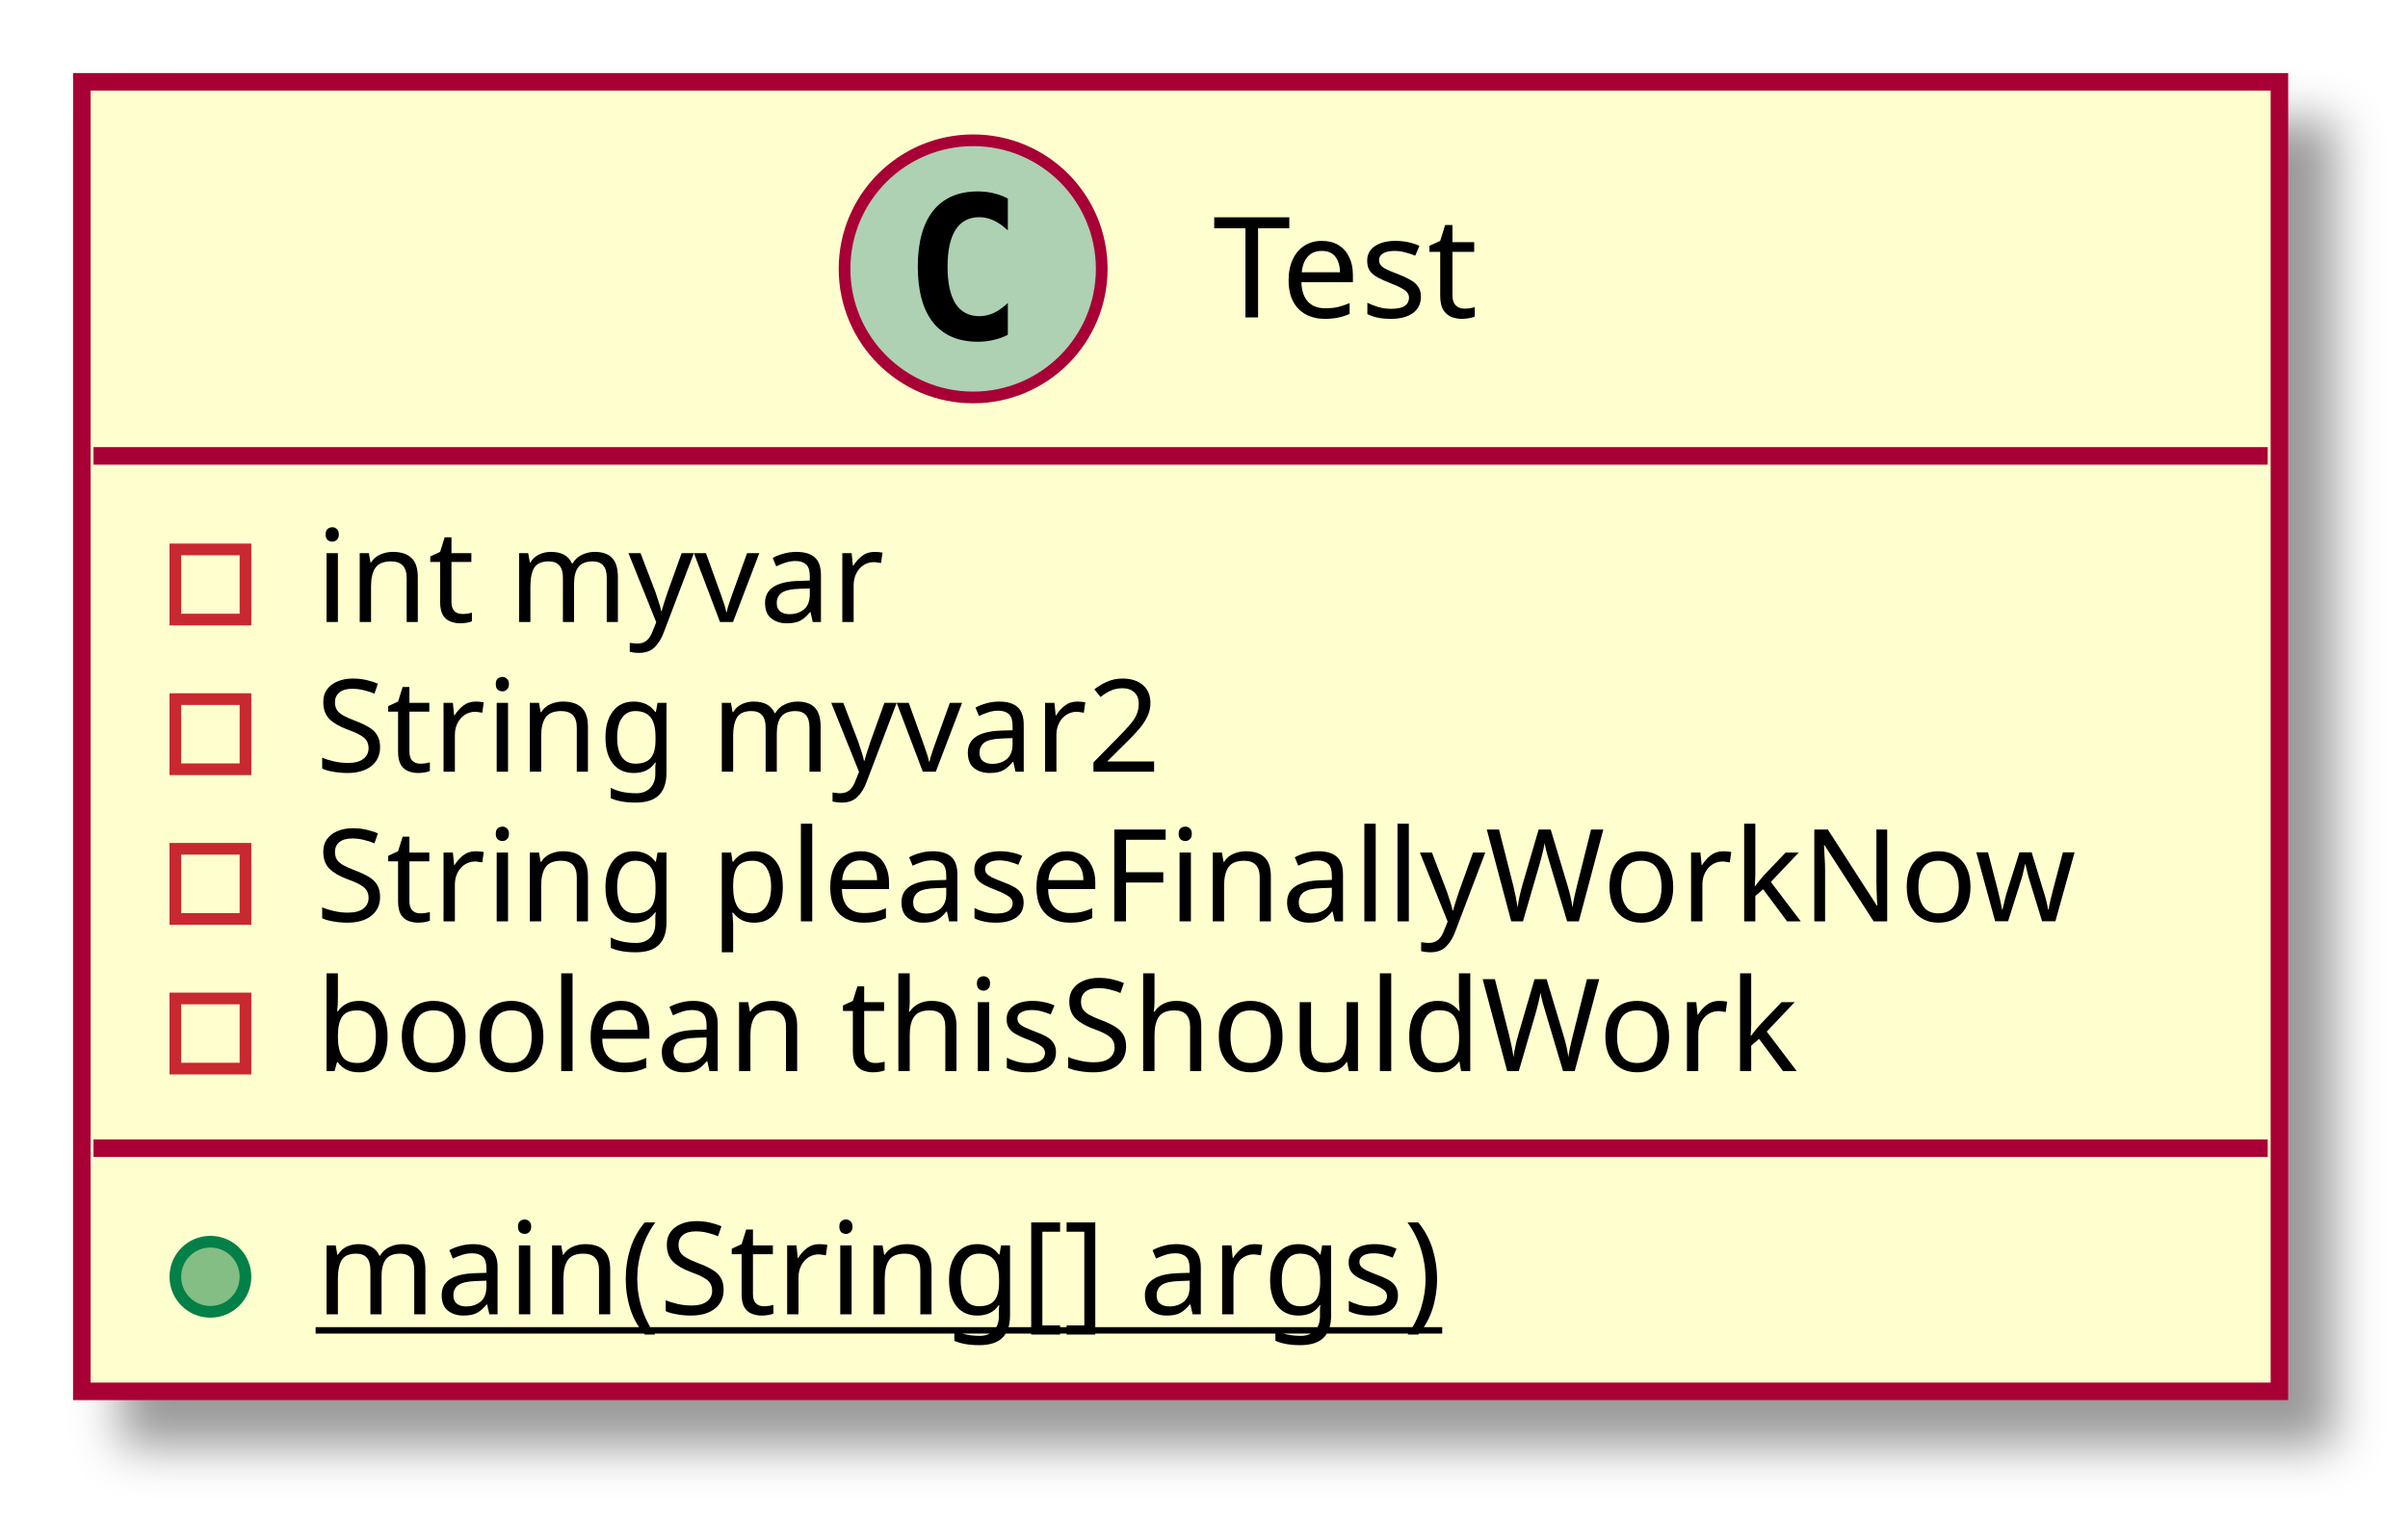
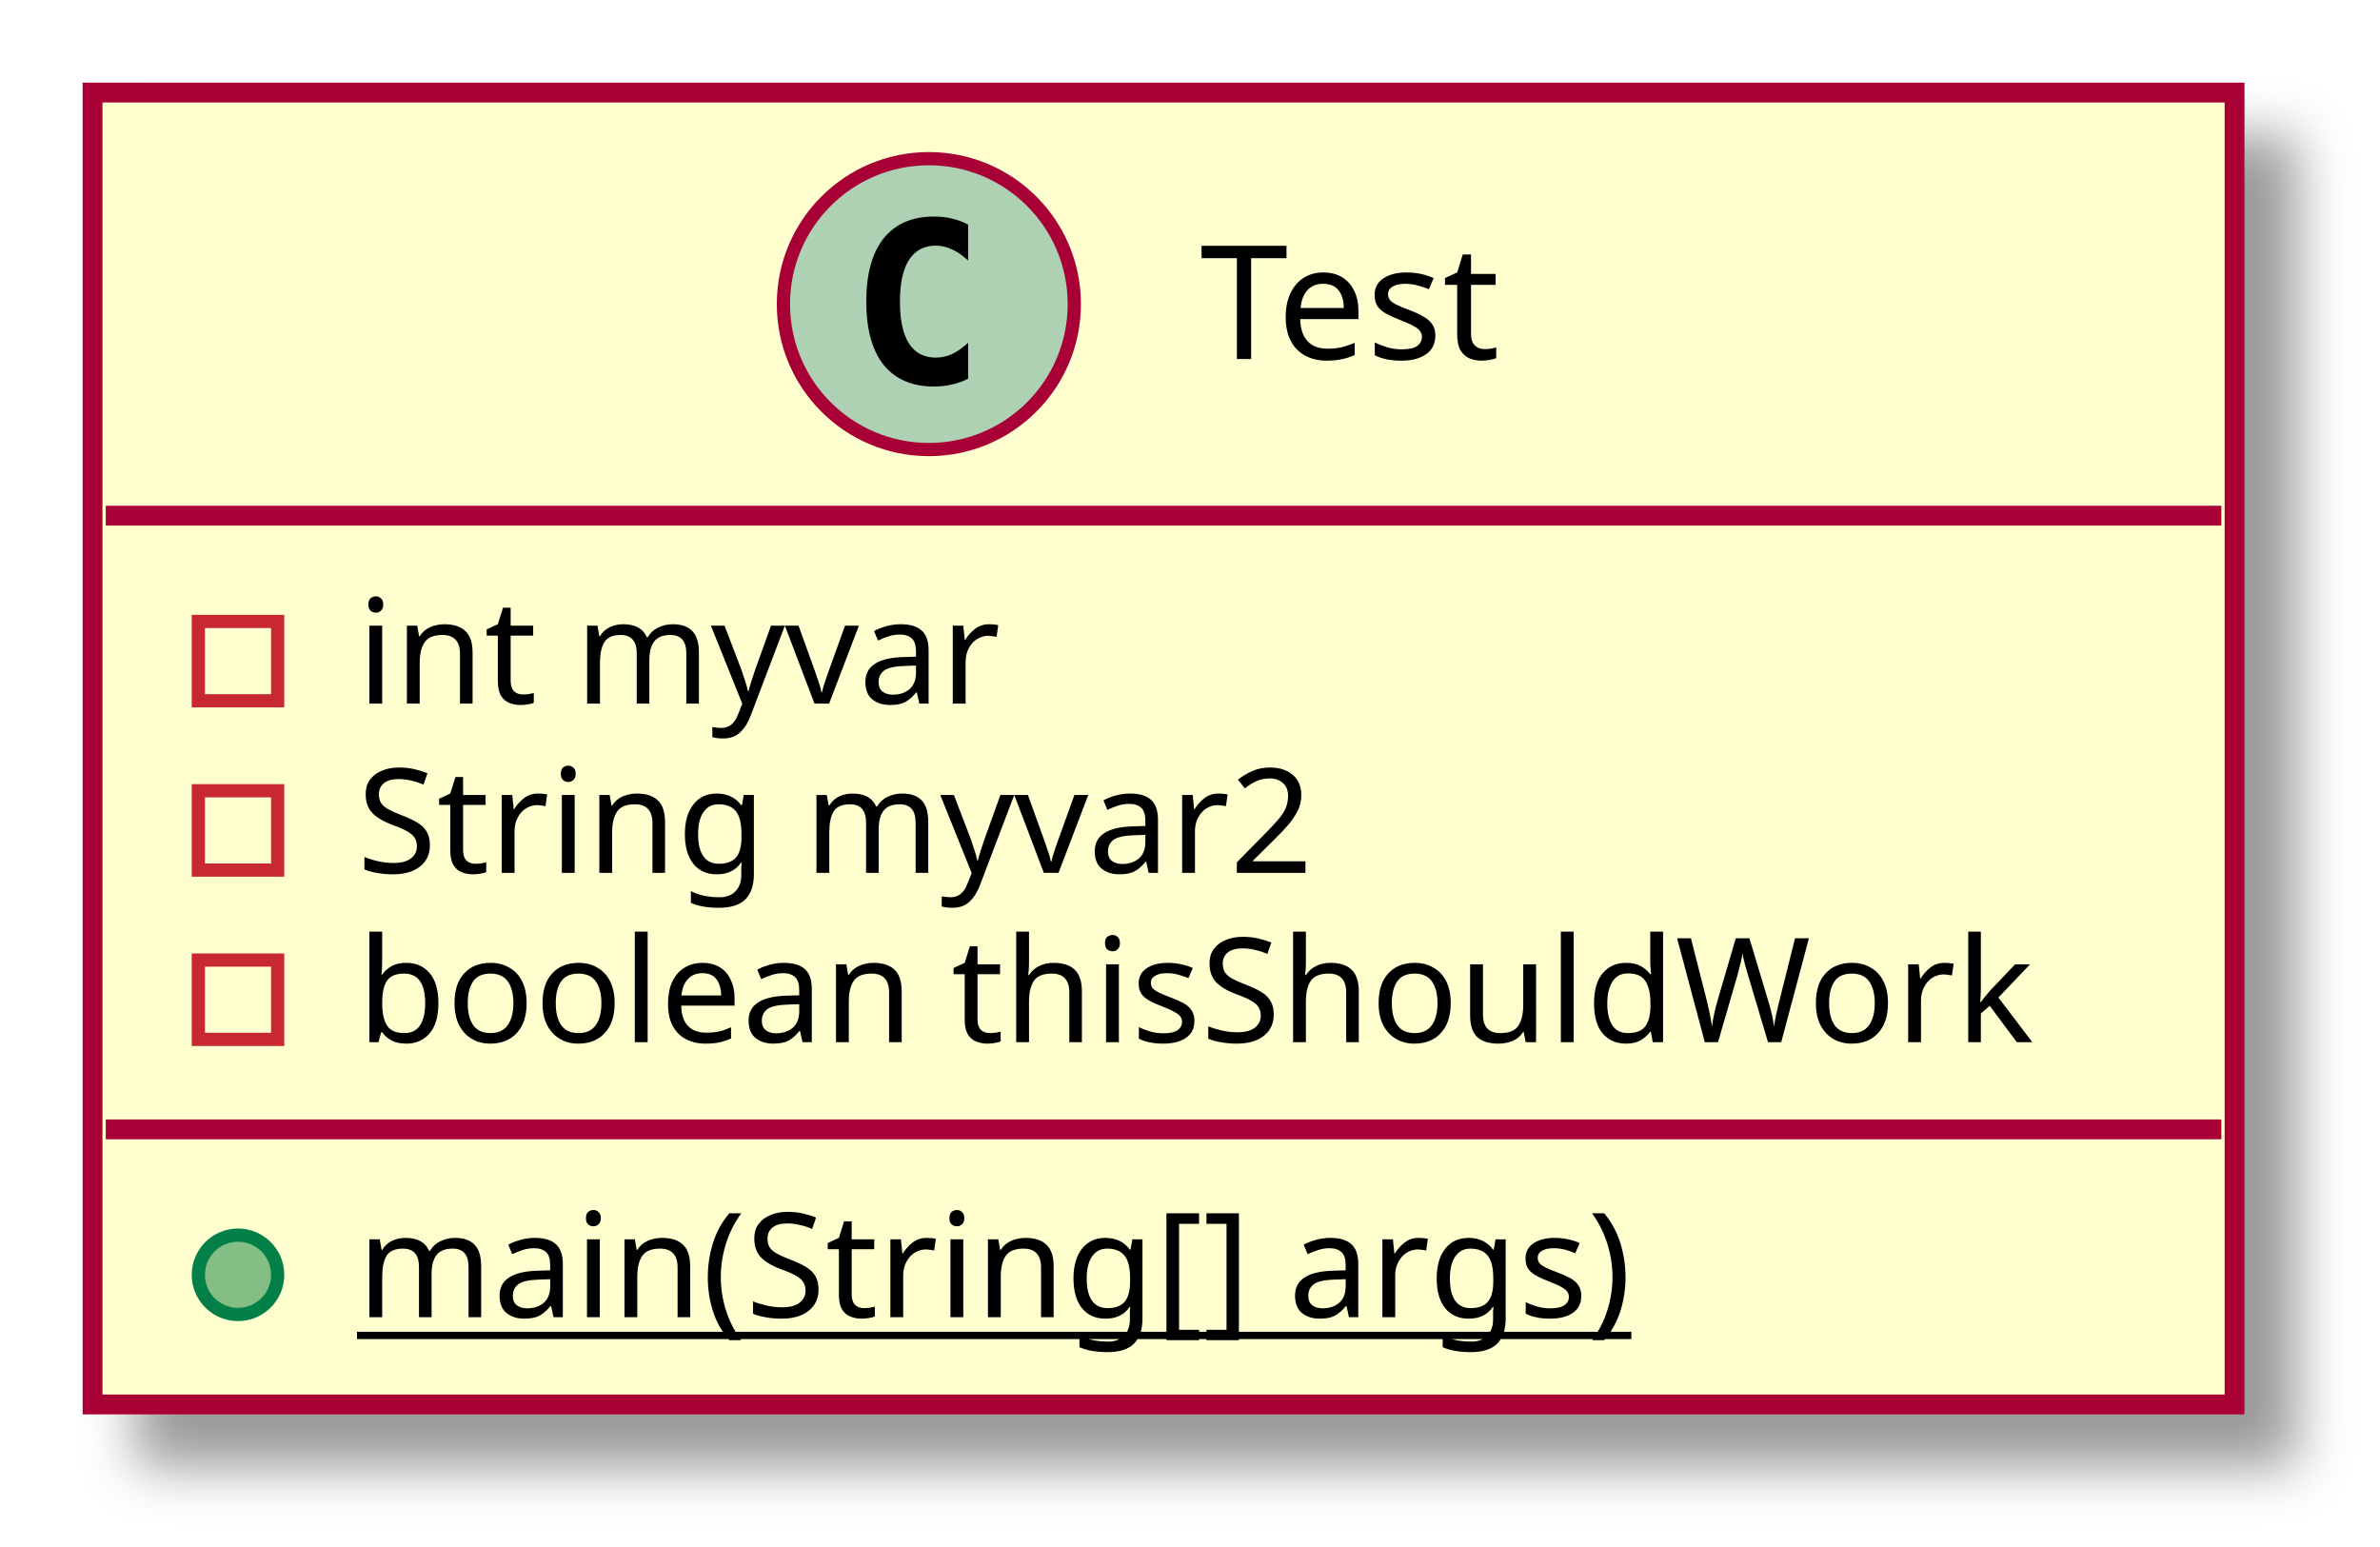
- <svg xmlns="http://www.w3.org/2000/svg" contentScriptType="application/ecmascript" contentStyleType="text/css" height="130px" preserveAspectRatio="none" style="width:206px;height:130px;" version="1.1" viewBox="0 0 206 130" width="206px" zoomAndPan="magnify">
+ <svg xmlns="http://www.w3.org/2000/svg" contentScriptType="application/ecmascript" contentStyleType="text/css" height="117px" preserveAspectRatio="none" style="width:180px;height:117px;" version="1.1" viewBox="0 0 180 117" width="180px" zoomAndPan="magnify">
  <defs>
-     <filter height="300%" id="fdmu98amnsuwb" width="300%" x="-1" y="-1">
+     <filter height="300%" id="f16kvd8gsngp5s" width="300%" x="-1" y="-1">
      <feGaussianBlur result="blurOut" stdDeviation="2.0" />
      <feColorMatrix in="blurOut" result="blurOut2" type="matrix" values="0 0 0 0 0 0 0 0 0 0 0 0 0 0 0 0 0 0 .4 0" />
      <feOffset dx="4.0" dy="4.0" in="blurOut2" result="blurOut3" />
      <feBlend in="SourceGraphic" in2="blurOut3" mode="normal" />
    </filter>
  </defs>
  <g>
-     <rect fill="#FEFECE" filter="url(#fdmu98amnsuwb)" height="112.023" id="Test" style="stroke: #A80036; stroke-width: 1.5;" width="188" x="7" y="7" />
-     <ellipse cx="83.25" cy="23" fill="#ADD1B2" rx="11" ry="11" style="stroke: #A80036; stroke-width: 1.0;" />
-     <path d="M86.219,28.641 Q85.641,28.938 85,29.078 Q84.359,29.234 83.656,29.234 Q81.156,29.234 79.828,27.594 Q78.516,25.938 78.516,22.812 Q78.516,19.688 79.828,18.031 Q81.156,16.375 83.656,16.375 Q84.359,16.375 85,16.531 Q85.656,16.688 86.219,16.984 L86.219,19.703 Q85.594,19.125 85,18.859 Q84.406,18.578 83.781,18.578 Q82.438,18.578 81.75,19.656 Q81.062,20.719 81.062,22.812 Q81.062,24.906 81.75,25.984 Q82.438,27.047 83.781,27.047 Q84.406,27.047 85,26.781 Q85.594,26.5 86.219,25.922 L86.219,28.641 Z " />
-     <text fill="#000000" font-family="sans-serif" font-size="12" lengthAdjust="spacingAndGlyphs" textLength="27" x="103.75" y="27.154">Test</text>
-     <line style="stroke: #A80036; stroke-width: 1.5;" x1="8" x2="194" y1="39" y2="39" />
+     <rect fill="#FEFECE" filter="url(#f16kvd8gsngp5s)" height="99.219" id="Test" style="stroke: #A80036; stroke-width: 1.5;" width="162" x="7" y="7" />
+     <ellipse cx="70.25" cy="23" fill="#ADD1B2" rx="11" ry="11" style="stroke: #A80036; stroke-width: 1.0;" />
+     <path d="M73.219,28.641 Q72.641,28.938 72,29.078 Q71.359,29.234 70.656,29.234 Q68.156,29.234 66.828,27.594 Q65.516,25.938 65.516,22.812 Q65.516,19.688 66.828,18.031 Q68.156,16.375 70.656,16.375 Q71.359,16.375 72,16.531 Q72.656,16.688 73.219,16.984 L73.219,19.703 Q72.594,19.125 72,18.859 Q71.406,18.578 70.781,18.578 Q69.438,18.578 68.75,19.656 Q68.062,20.719 68.062,22.812 Q68.062,24.906 68.75,25.984 Q69.438,27.047 70.781,27.047 Q71.406,27.047 72,26.781 Q72.594,26.5 73.219,25.922 L73.219,28.641 Z " />
+     <text fill="#000000" font-family="sans-serif" font-size="12" lengthAdjust="spacingAndGlyphs" textLength="27" x="90.75" y="27.154">Test</text>
+     <line style="stroke: #A80036; stroke-width: 1.5;" x1="8" x2="168" y1="39" y2="39" />
    <rect fill="none" height="6" style="stroke: #C82930; stroke-width: 1.0;" width="6" x="15" y="47" />
    <text fill="#000000" font-family="sans-serif" font-size="11" lengthAdjust="spacingAndGlyphs" textLength="53" x="27" y="53.21">int myvar</text>
    <rect fill="none" height="6" style="stroke: #C82930; stroke-width: 1.0;" width="6" x="15" y="59.805" />
    <text fill="#000000" font-family="sans-serif" font-size="11" lengthAdjust="spacingAndGlyphs" textLength="80" x="27" y="66.015">String myvar2</text>
    <rect fill="none" height="6" style="stroke: #C82930; stroke-width: 1.0;" width="6" x="15" y="72.609" />
-     <text fill="#000000" font-family="sans-serif" font-size="11" lengthAdjust="spacingAndGlyphs" textLength="162" x="27" y="78.82">String pleaseFinallyWorkNow</text>
-     <rect fill="none" height="6" style="stroke: #C82930; stroke-width: 1.0;" width="6" x="15" y="85.414" />
-     <text fill="#000000" font-family="sans-serif" font-size="11" lengthAdjust="spacingAndGlyphs" textLength="136" x="27" y="91.624">boolean thisShouldWork</text>
-     <line style="stroke: #A80036; stroke-width: 1.5;" x1="8" x2="194" y1="98.219" y2="98.219" />
-     <ellipse cx="18" cy="109.219" fill="#84BE84" rx="3" ry="3" style="stroke: #038048; stroke-width: 1.0;" />
-     <text fill="#000000" font-family="sans-serif" font-size="11" lengthAdjust="spacingAndGlyphs" text-decoration="underline" textLength="108" x="27" y="112.429">main(String[] args)</text>
+     <text fill="#000000" font-family="sans-serif" font-size="11" lengthAdjust="spacingAndGlyphs" textLength="136" x="27" y="78.82">boolean thisShouldWork</text>
+     <line style="stroke: #A80036; stroke-width: 1.5;" x1="8" x2="168" y1="85.414" y2="85.414" />
+     <ellipse cx="18" cy="96.414" fill="#84BE84" rx="3" ry="3" style="stroke: #038048; stroke-width: 1.0;" />
+     <text fill="#000000" font-family="sans-serif" font-size="11" lengthAdjust="spacingAndGlyphs" text-decoration="underline" textLength="108" x="27" y="99.624">main(String[] args)</text>
  </g>
</svg>
